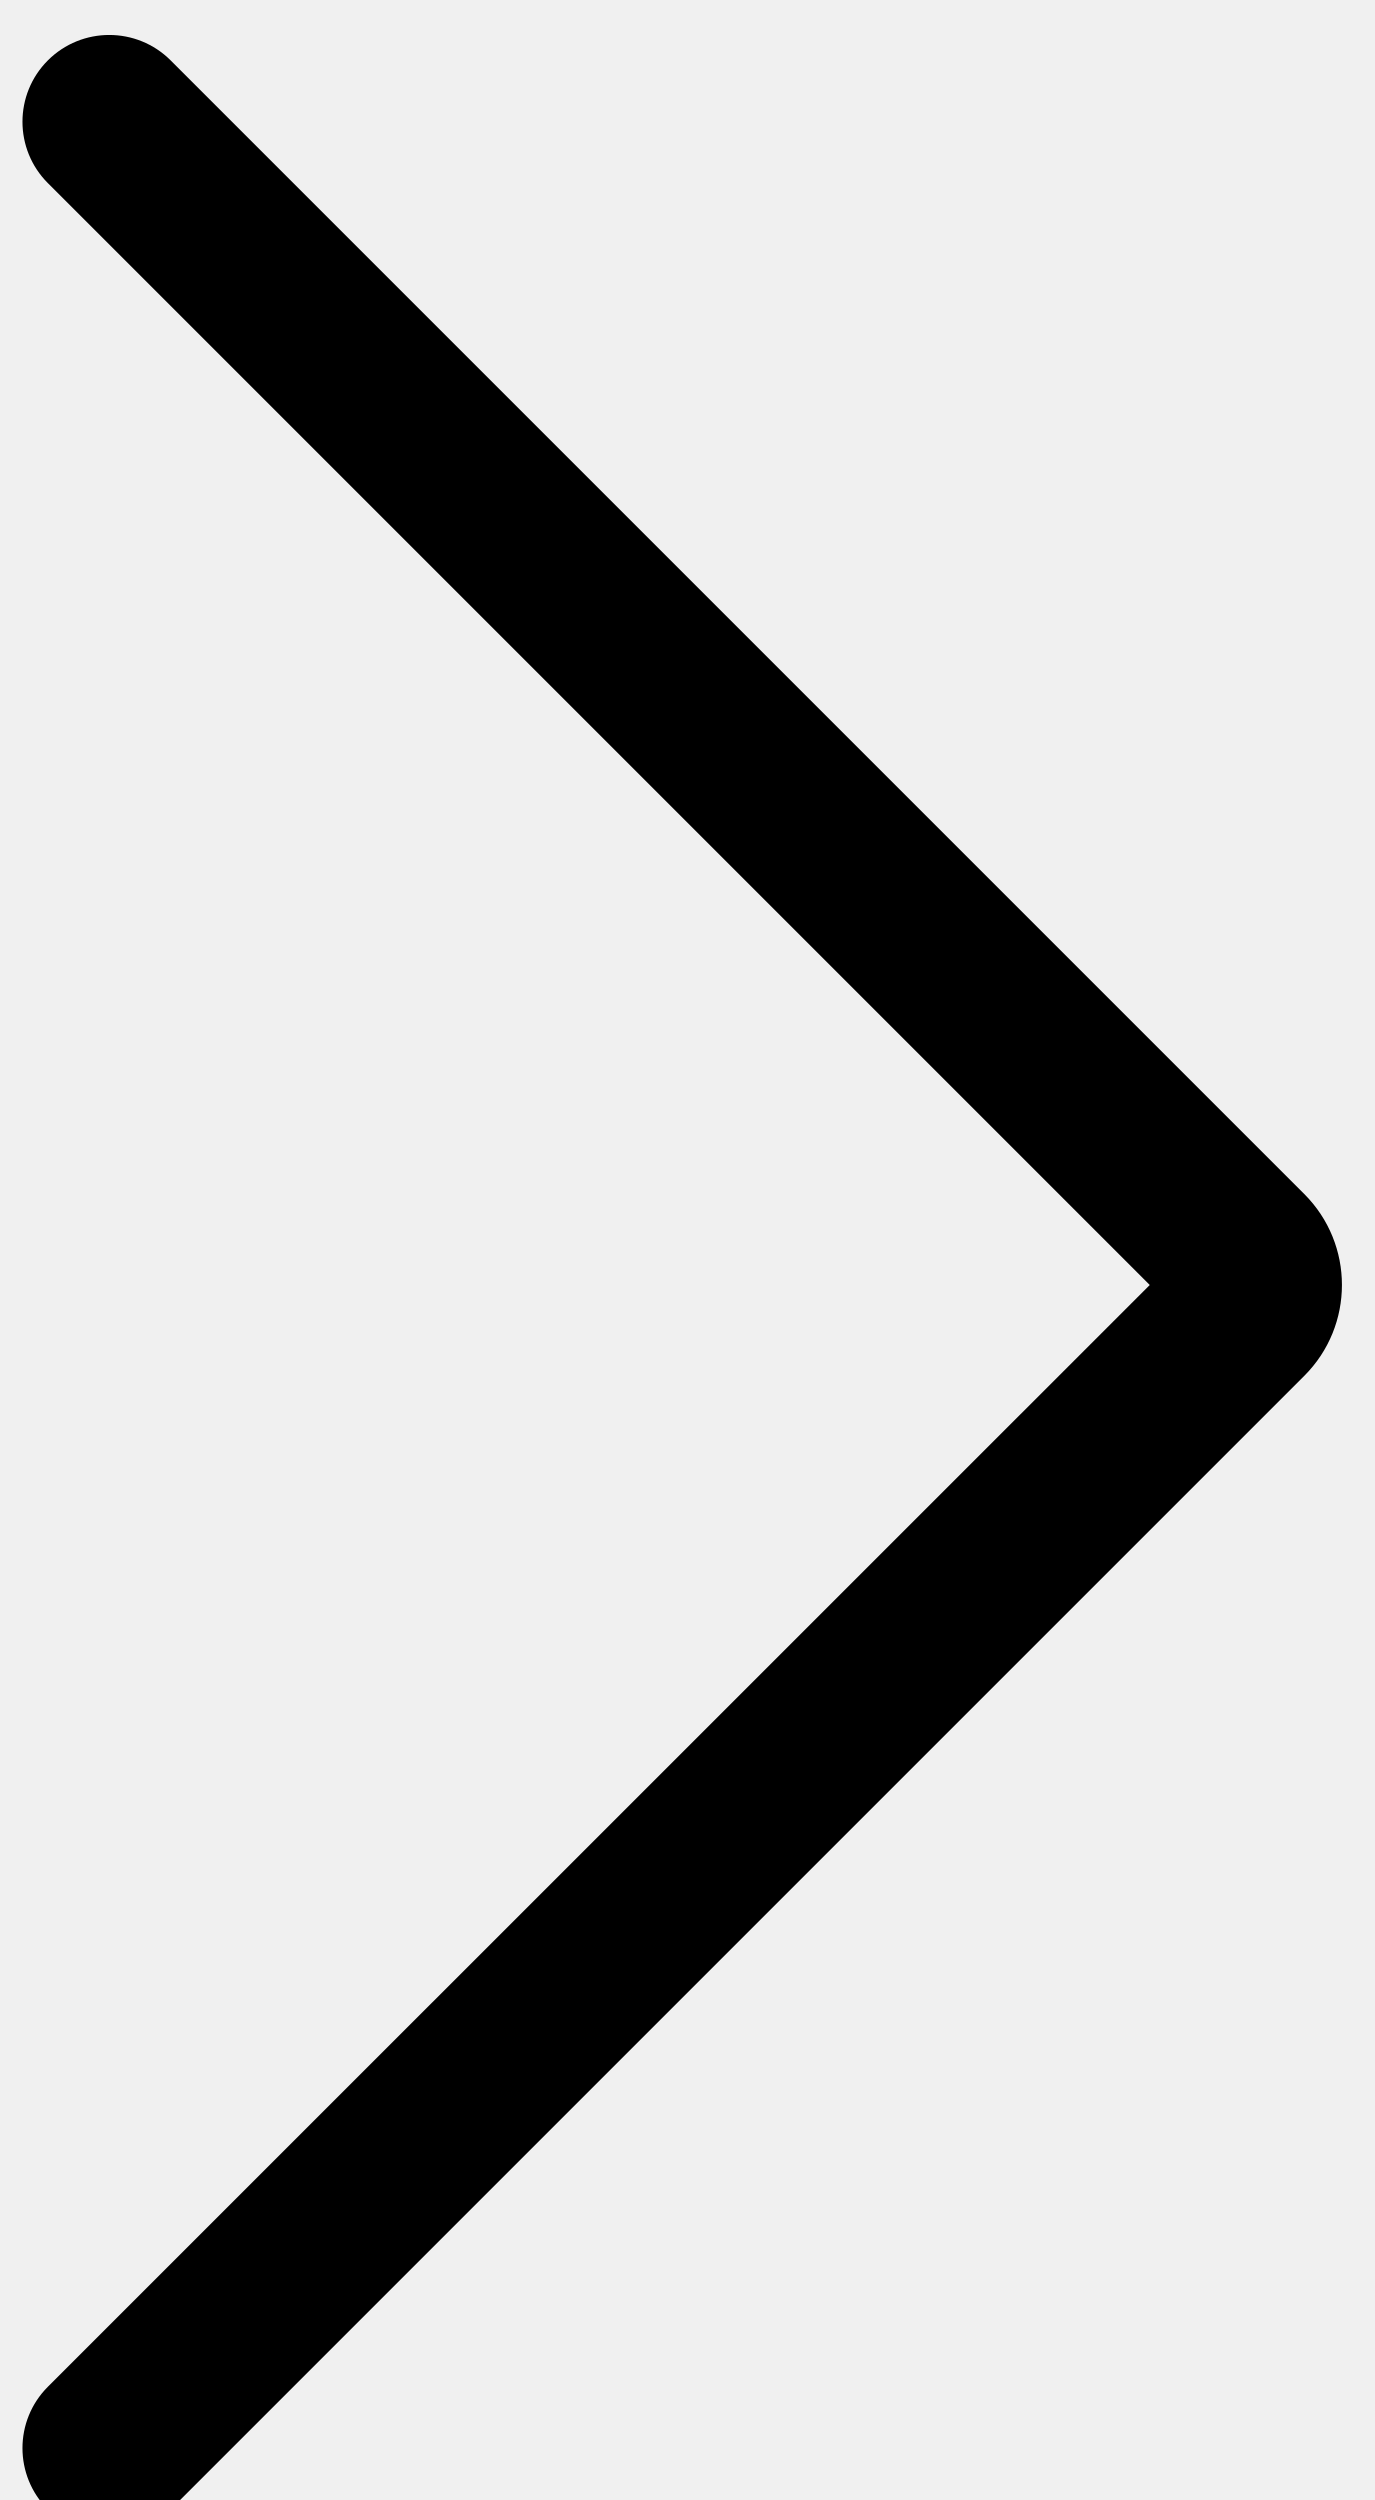
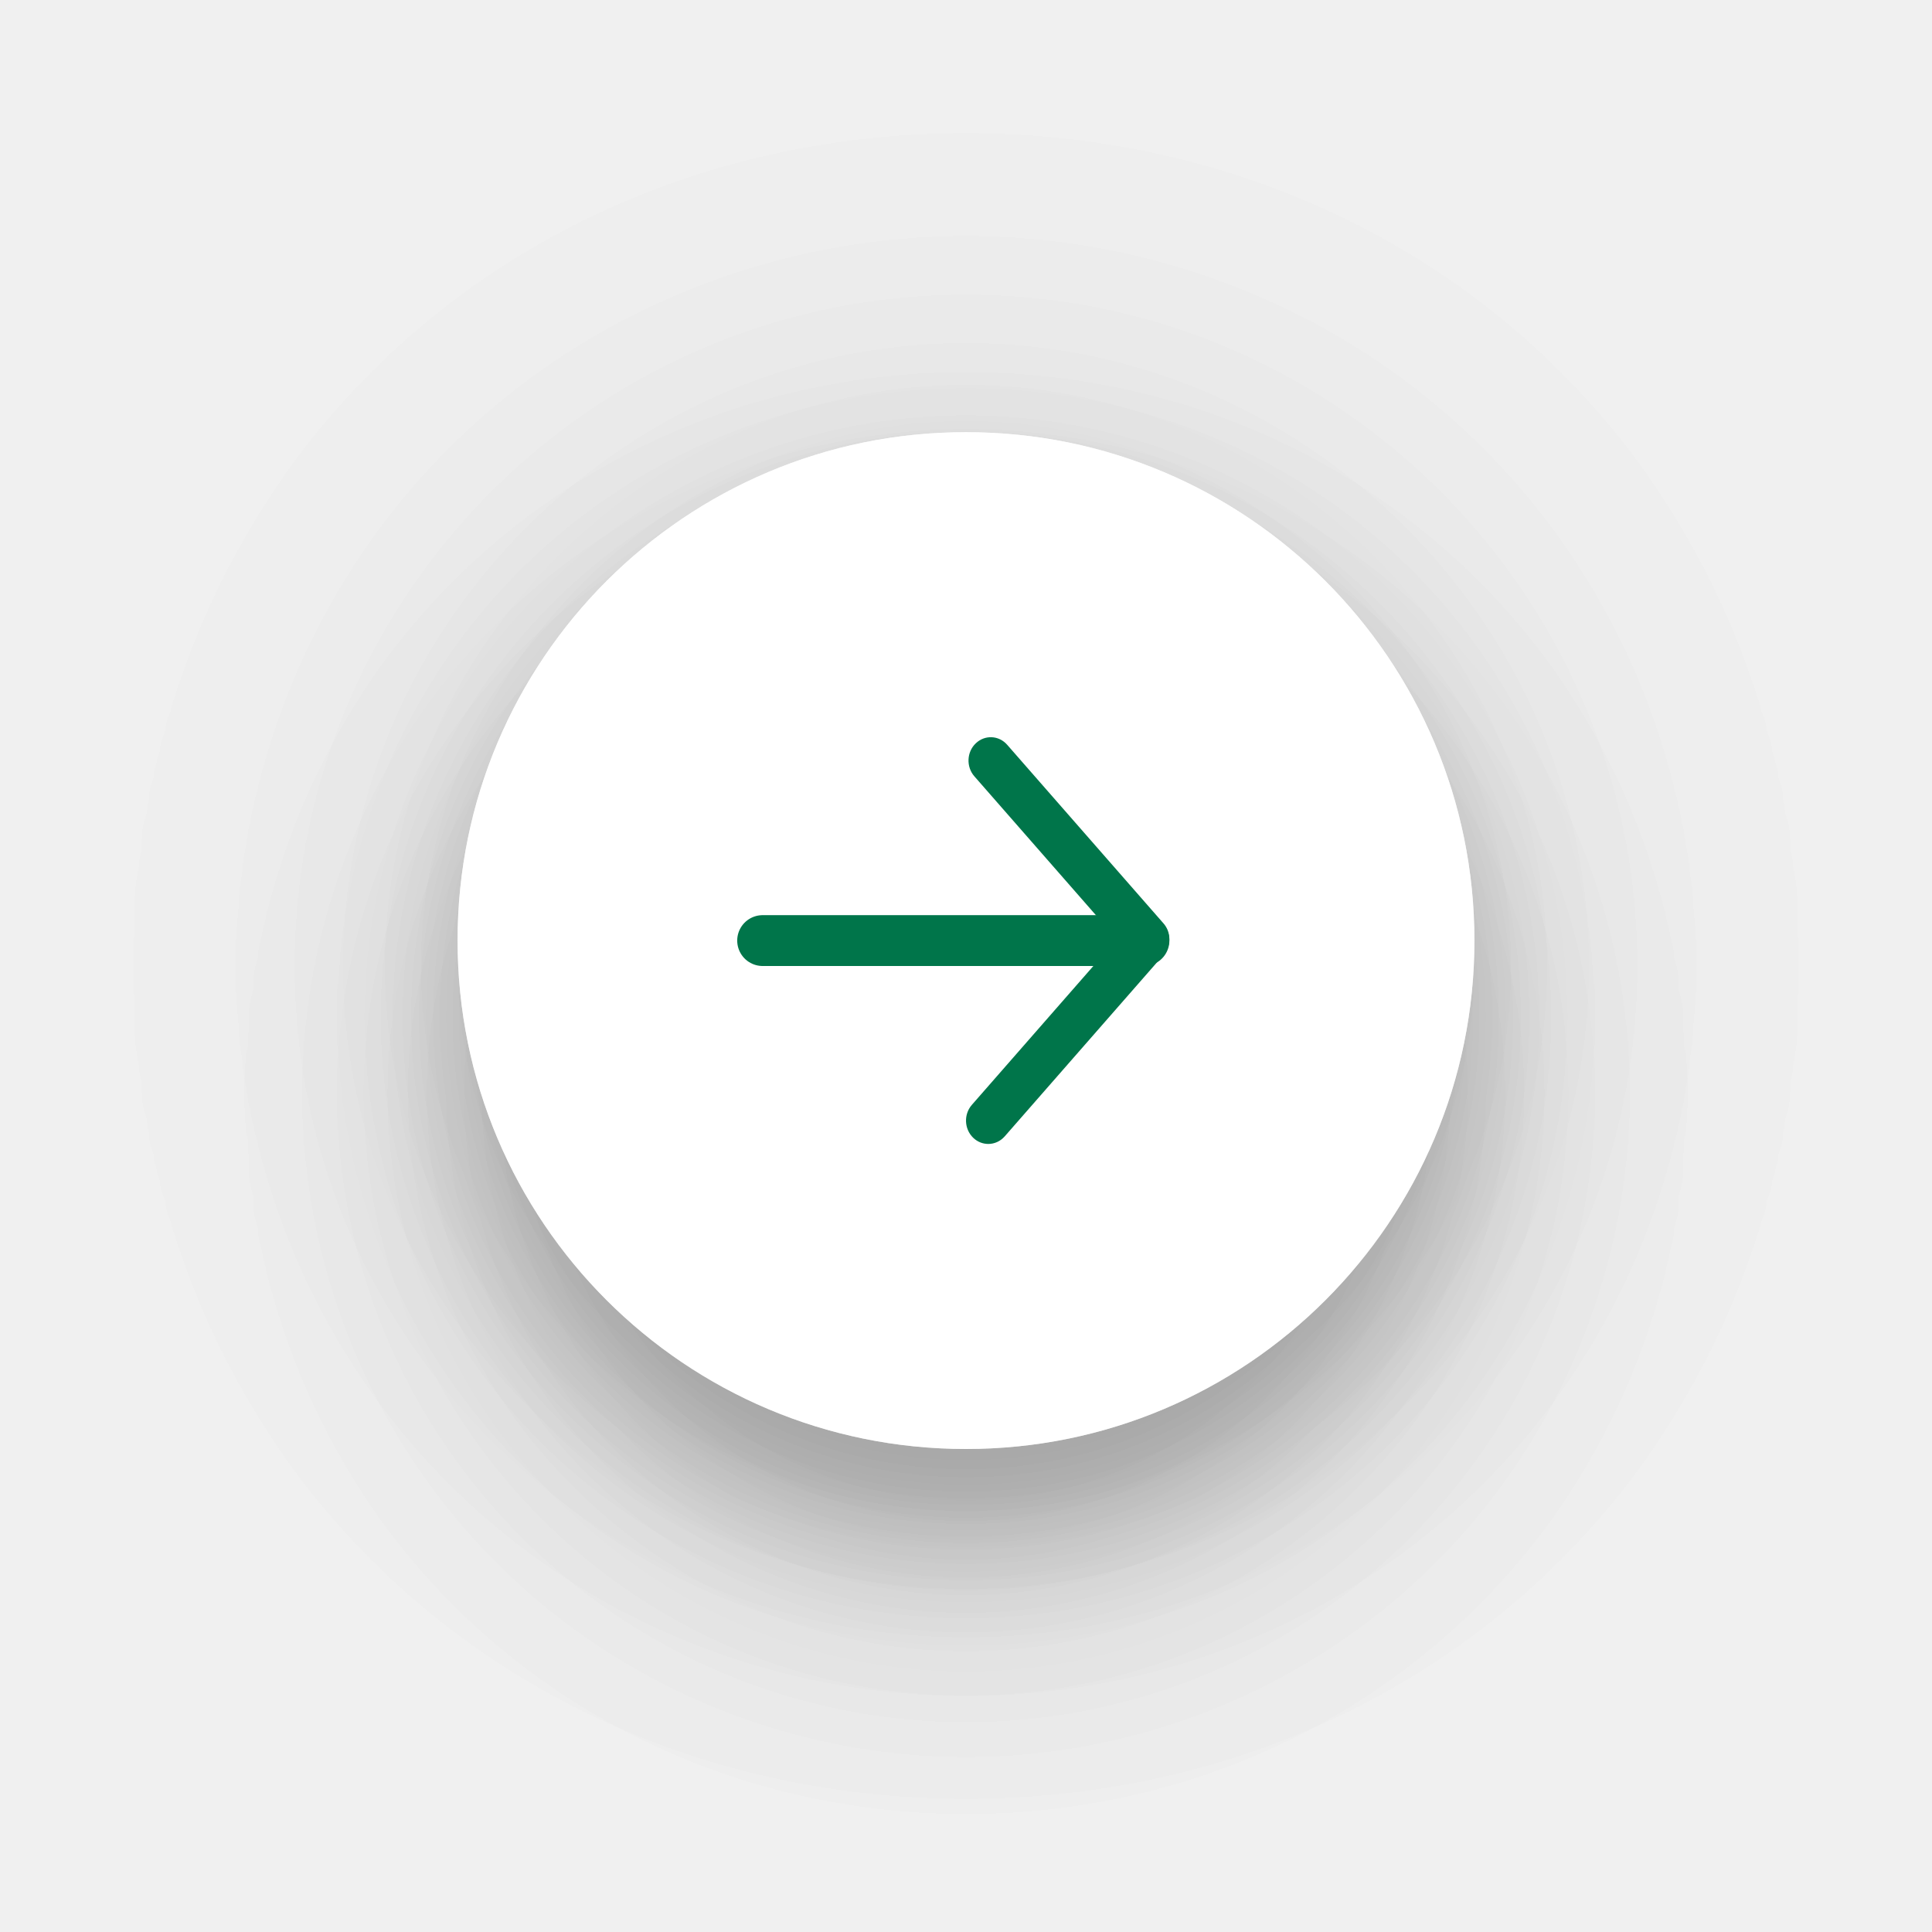
- <svg xmlns="http://www.w3.org/2000/svg" width="11" height="20" viewBox="0 0 11 20" fill="none">
-   <path d="M0.383 20.076C0.112 19.805 0.112 19.365 0.383 19.094L9.198 10.28L0.383 1.465C0.112 1.194 0.112 0.754 0.383 0.483C0.654 0.212 1.094 0.212 1.365 0.483L10.434 9.552C10.836 9.954 10.836 10.605 10.434 11.007L1.365 20.076C1.094 20.347 0.654 20.347 0.383 20.076Z" fill="currentColor" />
+ <svg xmlns="http://www.w3.org/2000/svg" width="76" height="76" viewBox="0 0 76 76" fill="none">
+   <g filter="url(#filter0_ddd_4335_27204)">
+     <circle cx="38" cy="37" r="20" fill="white" />
+   </g>
+   <path fill-rule="evenodd" clip-rule="evenodd" d="M34.877 45C35.114 45 35.349 44.9 35.523 44.702L41.77 37.563C42.077 37.213 42.077 36.675 41.77 36.325L35.62 29.298C35.294 28.924 34.74 28.898 34.383 29.242C34.026 29.583 34.002 30.163 34.328 30.537L39.935 36.943L34.23 43.463C33.904 43.837 33.928 44.416 34.285 44.759C34.453 44.92 34.664 45 34.877 45Z" fill="#00754A" />
+   <g filter="url(#filter1_ddd_4335_27204)">
+     <circle cx="38" cy="37" r="20" fill="white" />
+   </g>
+   <path fill-rule="evenodd" clip-rule="evenodd" d="M38.877 45C39.114 45 39.349 44.9 39.523 44.702L45.77 37.563C46.077 37.213 46.077 36.675 45.77 36.325L39.62 29.298C39.294 28.924 38.74 28.898 38.383 29.242C38.026 29.583 38.002 30.163 38.328 30.537L43.935 36.943L38.23 43.463C37.904 43.837 37.928 44.416 38.285 44.759C38.453 44.92 38.664 45 38.877 45Z" fill="#00754A" />
+   <path d="M45 37L30 37" stroke="#00754A" stroke-width="2" stroke-linecap="round" />
+   <defs>
+     <filter id="filter0_ddd_4335_27204" x="0" y="0" width="76" height="76" filterUnits="userSpaceOnUse" color-interpolation-filters="sRGB">
+       <feFlood flood-opacity="0" result="BackgroundImageFix" />
+       <feColorMatrix in="SourceAlpha" type="matrix" values="0 0 0 0 0 0 0 0 0 0 0 0 0 0 0 0 0 0 127 0" result="hardAlpha" />
+       <feOffset dy="3" />
+       <feGaussianBlur stdDeviation="2.5" />
+       <feColorMatrix type="matrix" values="0 0 0 0 0 0 0 0 0 0 0 0 0 0 0 0 0 0 0.1 0" />
+       <feBlend mode="normal" in2="BackgroundImageFix" result="effect1_dropShadow_4335_27204" />
+       <feColorMatrix in="SourceAlpha" type="matrix" values="0 0 0 0 0 0 0 0 0 0 0 0 0 0 0 0 0 0 127 0" result="hardAlpha" />
+       <feOffset dy="1" />
+       <feGaussianBlur stdDeviation="9" />
+       <feColorMatrix type="matrix" values="0 0 0 0 0 0 0 0 0 0 0 0 0 0 0 0 0 0 0.06 0" />
+       <feBlend mode="normal" in2="effect1_dropShadow_4335_27204" result="effect2_dropShadow_4335_27204" />
+       <feColorMatrix in="SourceAlpha" type="matrix" values="0 0 0 0 0 0 0 0 0 0 0 0 0 0 0 0 0 0 127 0" result="hardAlpha" />
+       <feOffset dy="6" />
+       <feGaussianBlur stdDeviation="5" />
+       <feColorMatrix type="matrix" values="0 0 0 0 0 0 0 0 0 0 0 0 0 0 0 0 0 0 0.07 0" />
+       <feBlend mode="normal" in2="effect2_dropShadow_4335_27204" result="effect3_dropShadow_4335_27204" />
+       <feBlend mode="normal" in="SourceGraphic" in2="effect3_dropShadow_4335_27204" result="shape" />
+     </filter>
+     <filter id="filter1_ddd_4335_27204" x="0" y="0" width="76" height="76" filterUnits="userSpaceOnUse" color-interpolation-filters="sRGB">
+       <feFlood flood-opacity="0" result="BackgroundImageFix" />
+       <feColorMatrix in="SourceAlpha" type="matrix" values="0 0 0 0 0 0 0 0 0 0 0 0 0 0 0 0 0 0 127 0" result="hardAlpha" />
+       <feOffset dy="3" />
+       <feGaussianBlur stdDeviation="2.5" />
+       <feColorMatrix type="matrix" values="0 0 0 0 0 0 0 0 0 0 0 0 0 0 0 0 0 0 0.1 0" />
+       <feBlend mode="normal" in2="BackgroundImageFix" result="effect1_dropShadow_4335_27204" />
+       <feColorMatrix in="SourceAlpha" type="matrix" values="0 0 0 0 0 0 0 0 0 0 0 0 0 0 0 0 0 0 127 0" result="hardAlpha" />
+       <feOffset dy="1" />
+       <feGaussianBlur stdDeviation="9" />
+       <feColorMatrix type="matrix" values="0 0 0 0 0 0 0 0 0 0 0 0 0 0 0 0 0 0 0.06 0" />
+       <feBlend mode="normal" in2="effect1_dropShadow_4335_27204" result="effect2_dropShadow_4335_27204" />
+       <feColorMatrix in="SourceAlpha" type="matrix" values="0 0 0 0 0 0 0 0 0 0 0 0 0 0 0 0 0 0 127 0" result="hardAlpha" />
+       <feOffset dy="6" />
+       <feGaussianBlur stdDeviation="5" />
+       <feColorMatrix type="matrix" values="0 0 0 0 0 0 0 0 0 0 0 0 0 0 0 0 0 0 0.07 0" />
+       <feBlend mode="normal" in2="effect2_dropShadow_4335_27204" result="effect3_dropShadow_4335_27204" />
+       <feBlend mode="normal" in="SourceGraphic" in2="effect3_dropShadow_4335_27204" result="shape" />
+     </filter>
+   </defs>
</svg>
